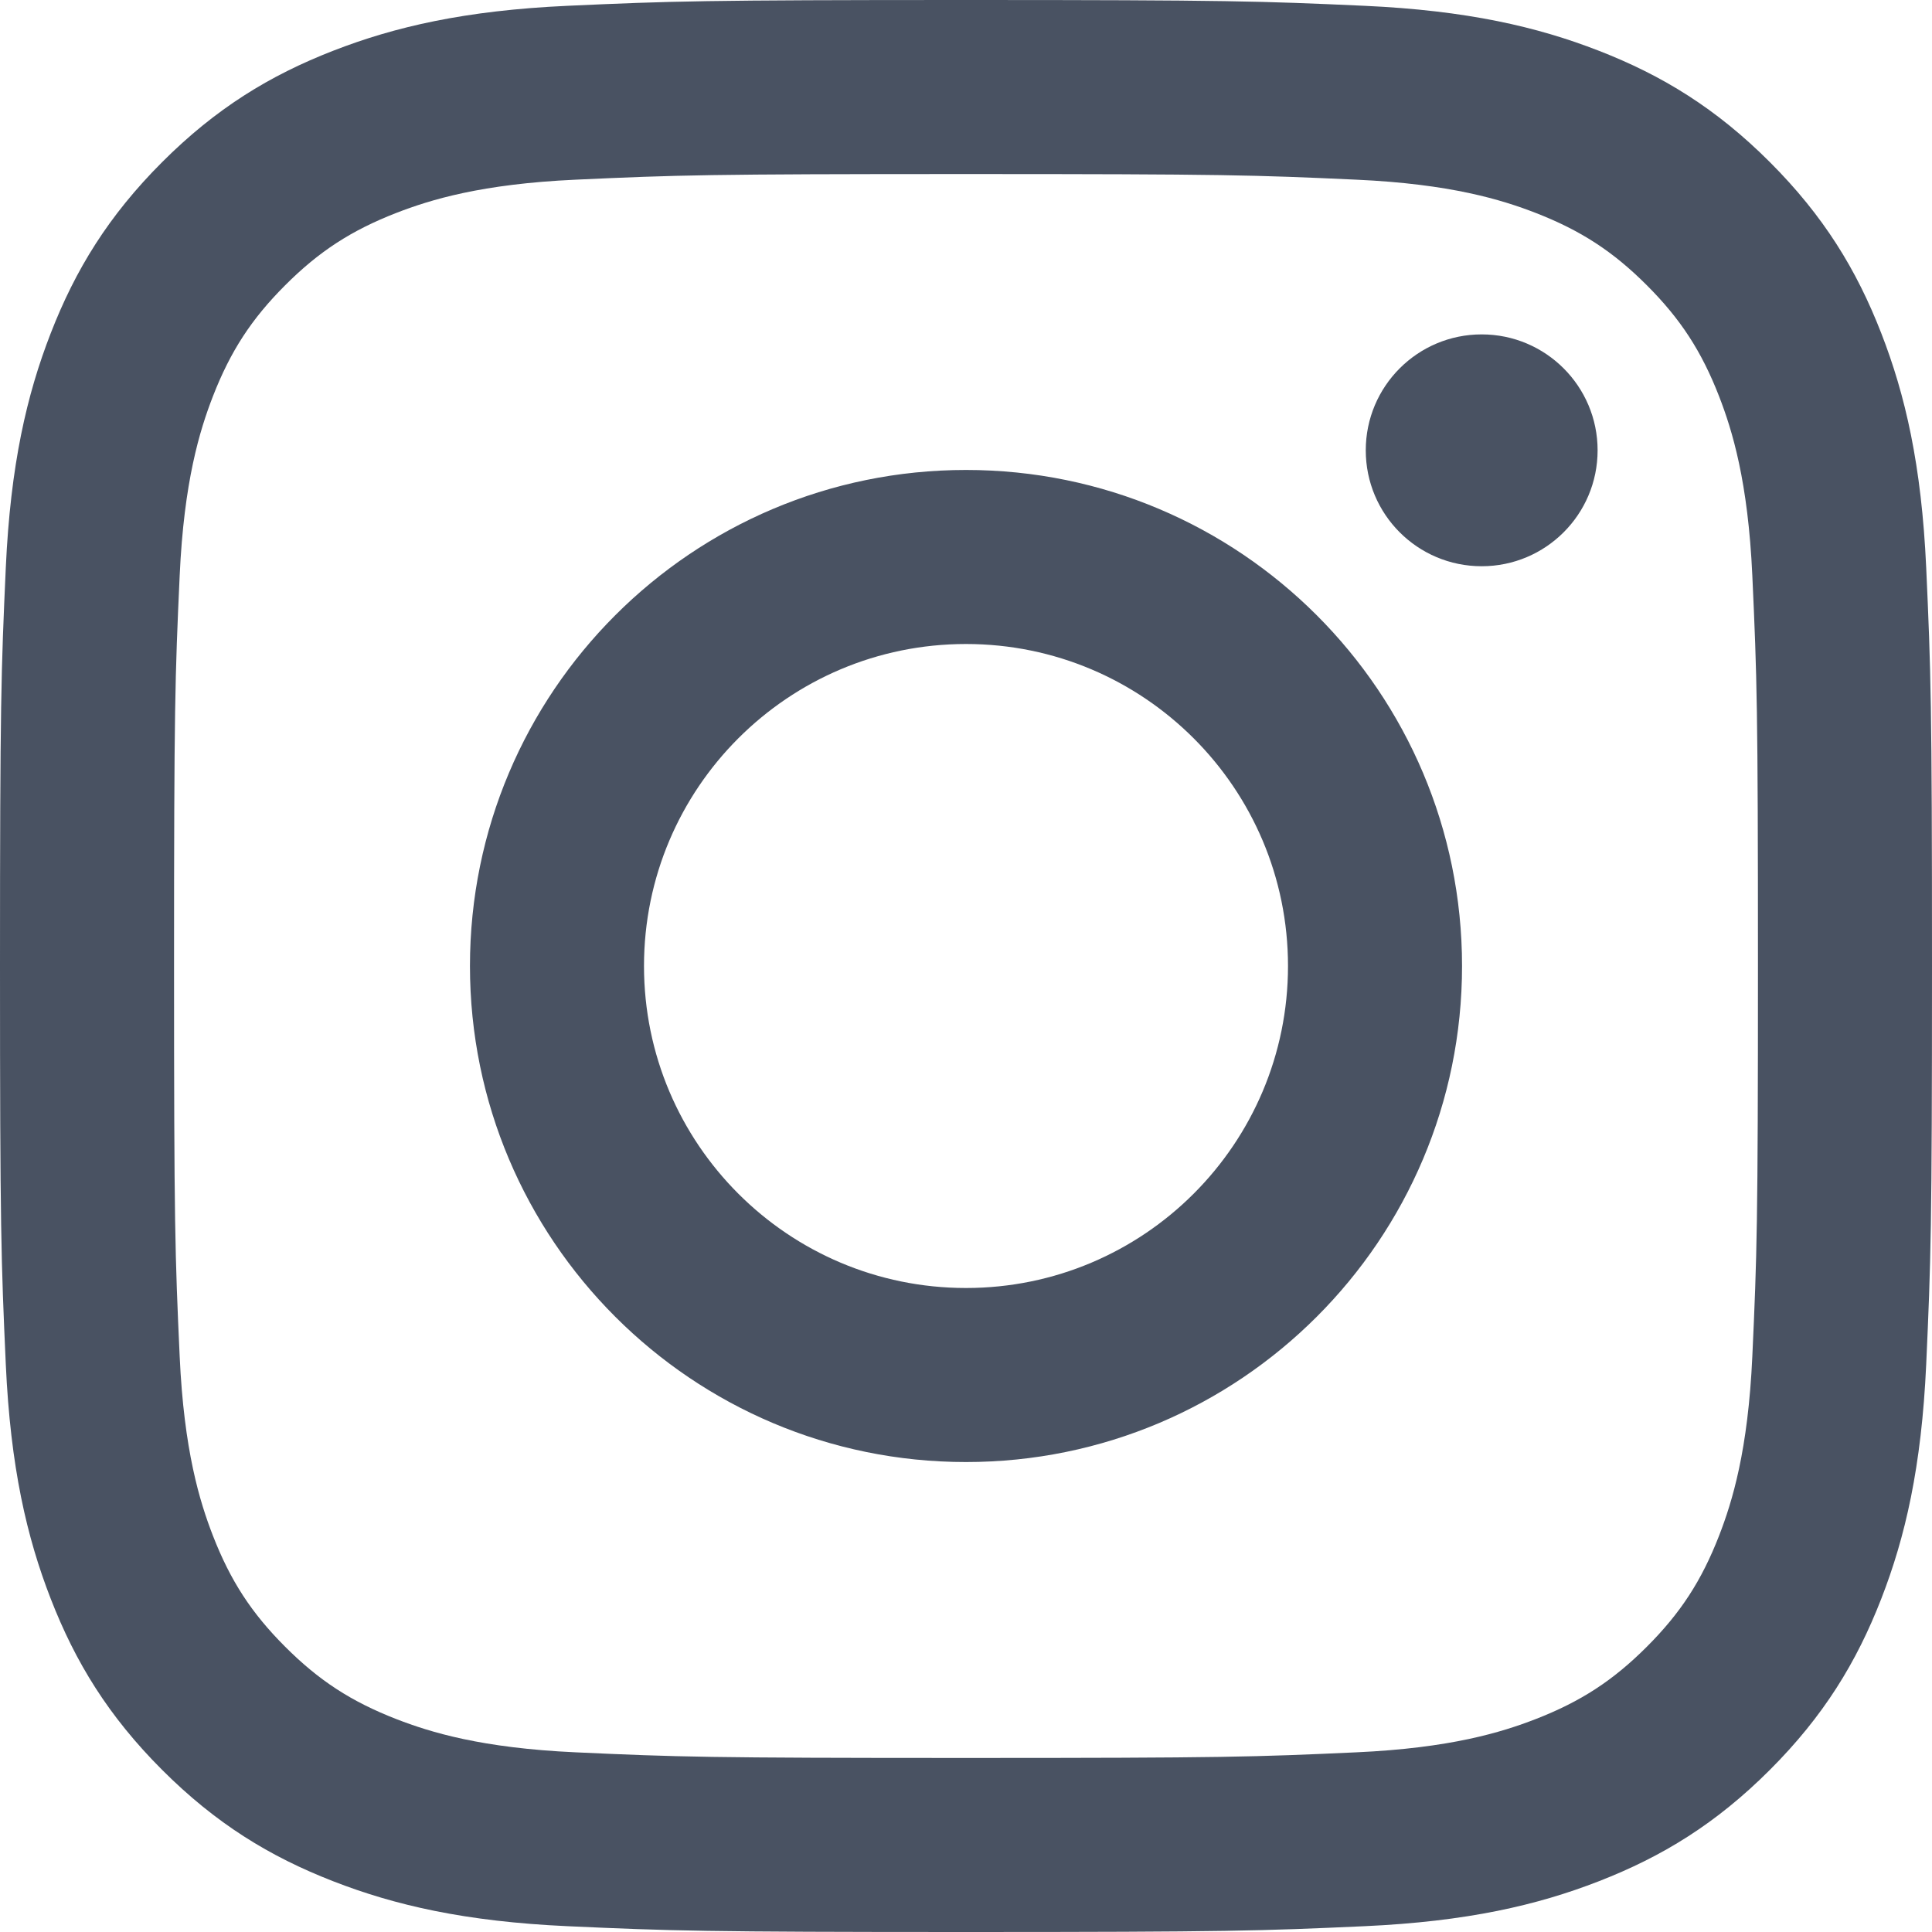
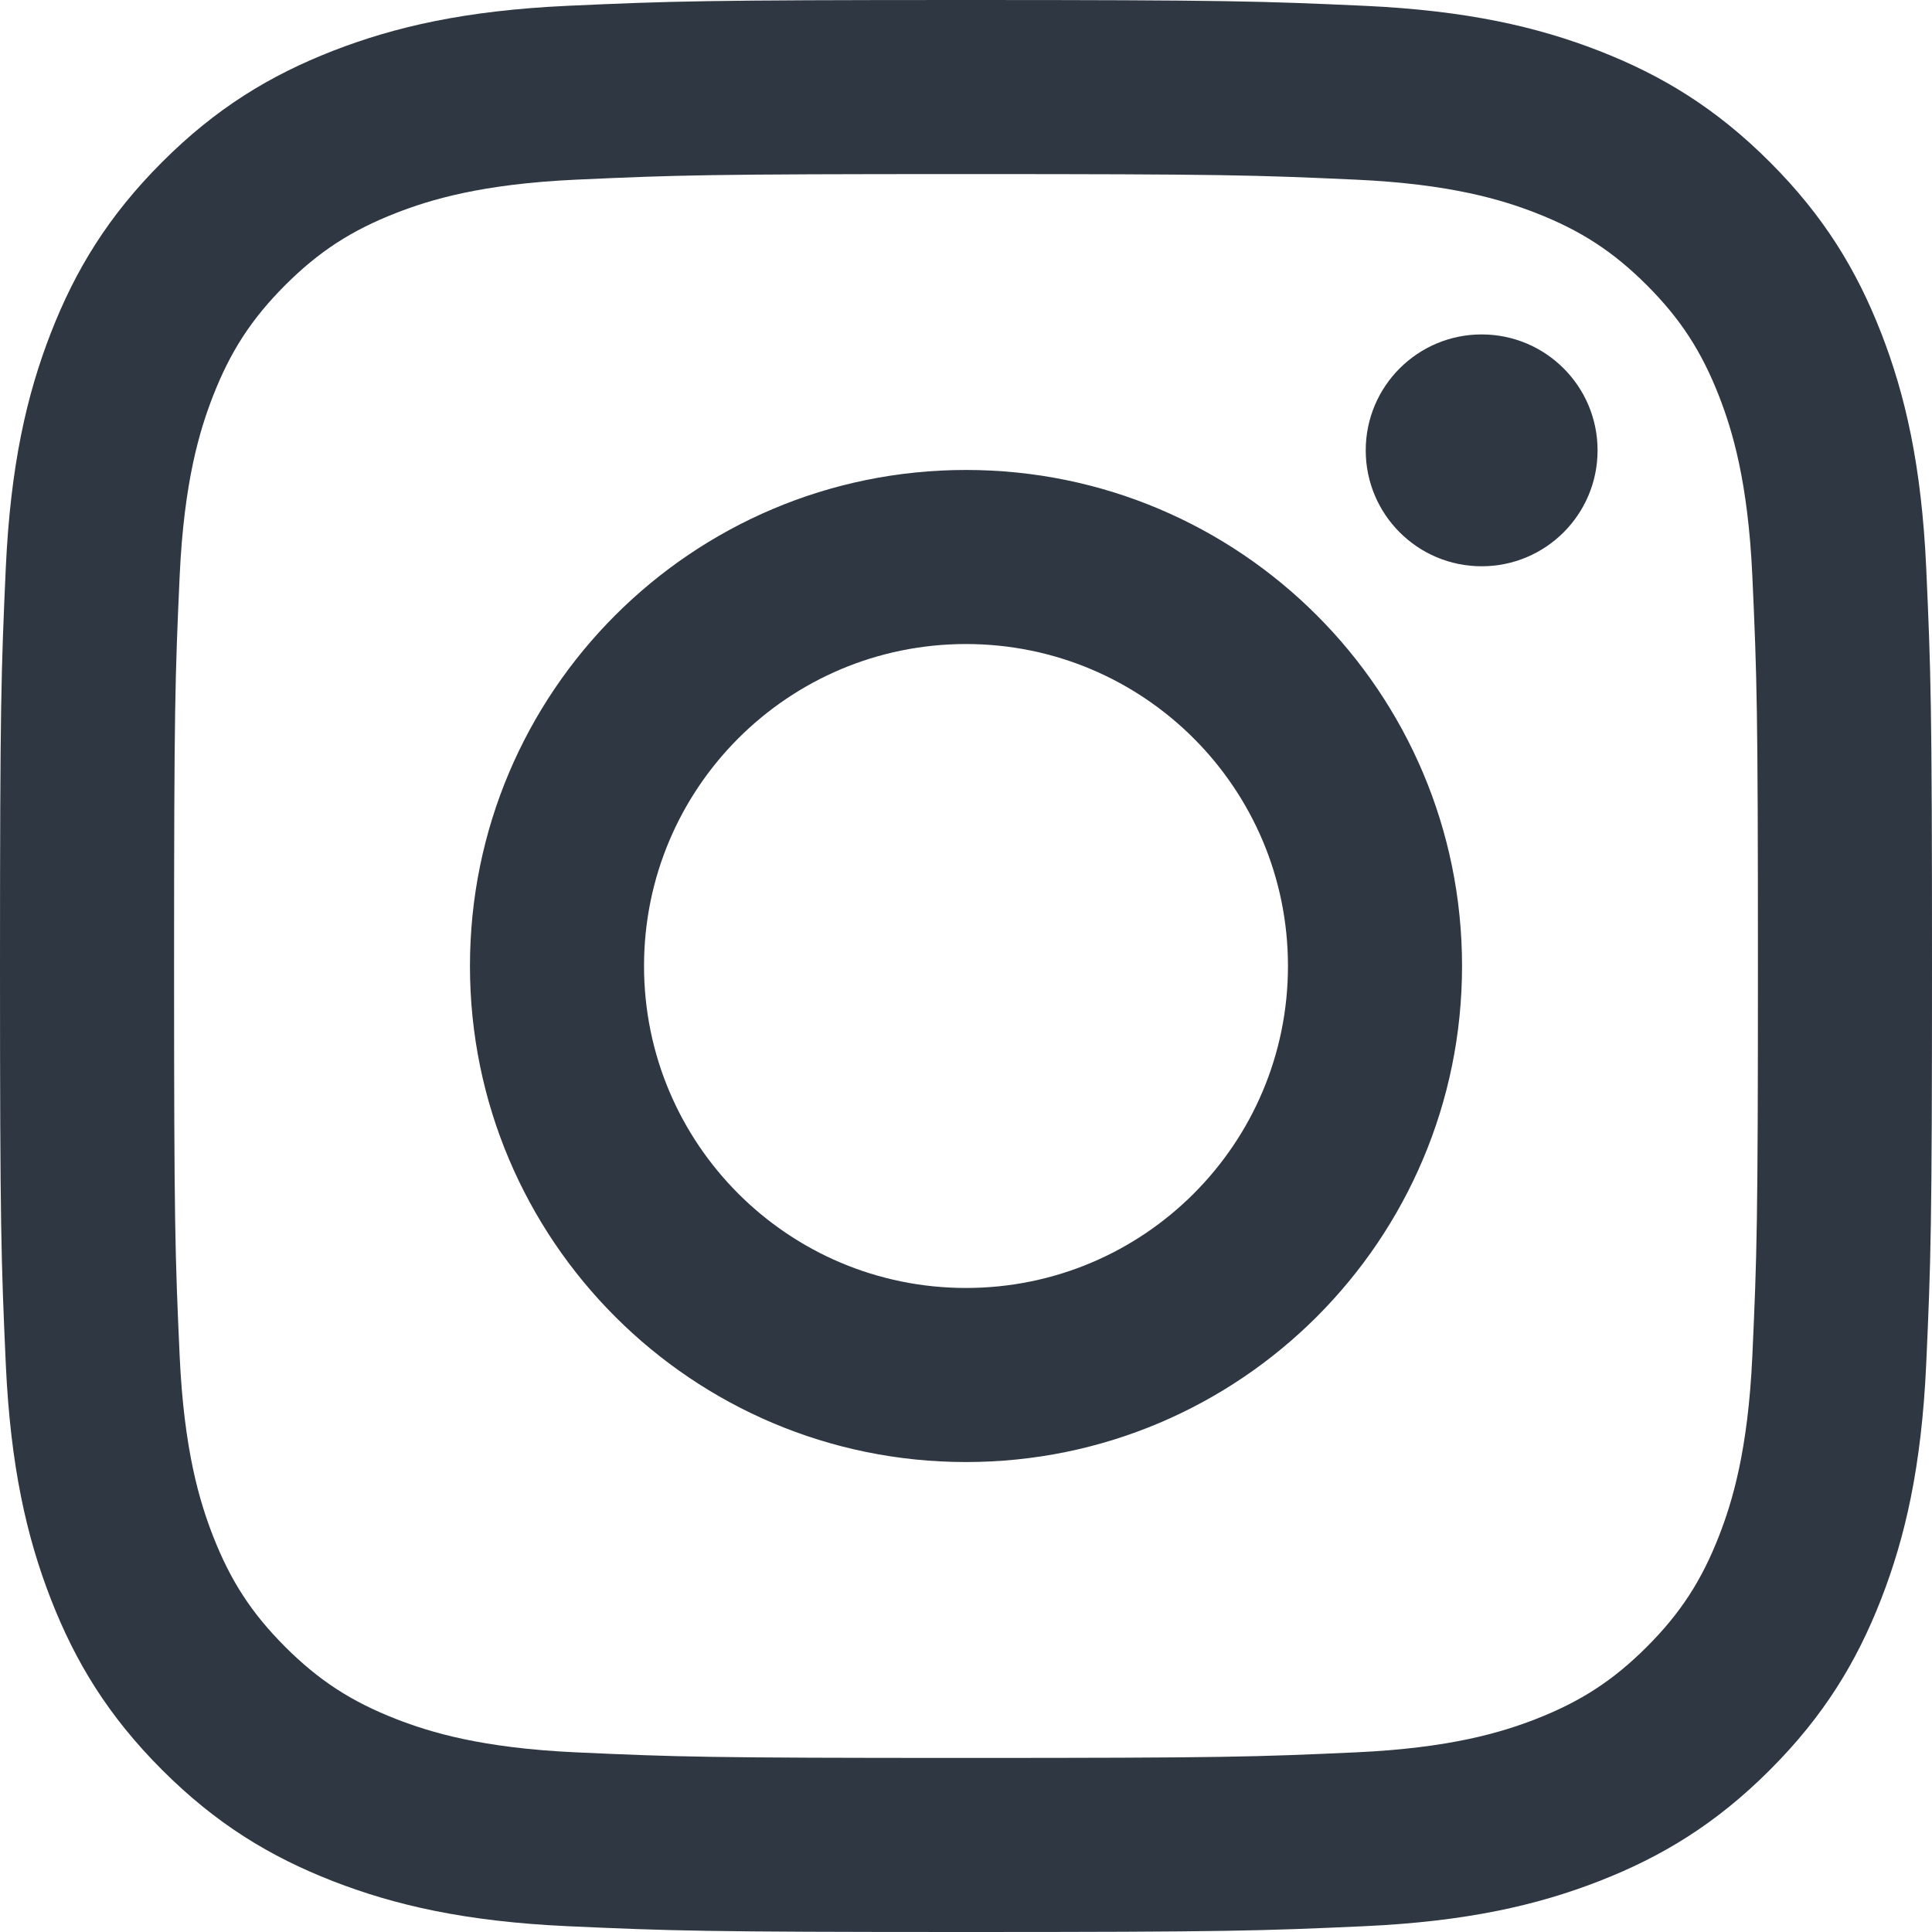
- <svg xmlns="http://www.w3.org/2000/svg" width="24px" height="24px" viewBox="0 0 24 24" version="1.1">
+ <svg xmlns="http://www.w3.org/2000/svg" width="20px" height="20px" viewBox="0 0 20 20" version="1.1">
  <defs />
  <g id="Symbols" stroke="none" stroke-width="1" fill="none" fill-rule="evenodd">
-     <g id="Footer" transform="translate(-954, -50)" fill="#495262">
+     <g id="Footer" transform="translate(-953, -50)" fill="#2F3743">
      <g id="Group-2">
-         <g transform="translate(880, 50)">
-           <path d="M86,0 C89.259,0 89.668,0.014 90.948,0.072 C92.225,0.13 93.097,0.333 93.86,0.63 C94.65,0.937 95.319,1.347 95.986,2.014 C96.653,2.681 97.063,3.35 97.37,4.14 C97.667,4.903 97.87,5.775 97.928,7.052 C97.986,8.332 98,8.741 98,12 C98,15.259 97.986,15.668 97.928,16.948 C97.87,18.225 97.667,19.097 97.37,19.86 C97.063,20.65 96.653,21.319 95.986,21.986 C95.319,22.653 94.65,23.063 93.86,23.37 C93.097,23.667 92.225,23.87 90.948,23.928 C89.668,23.986 89.259,24 86,24 C82.741,24 82.332,23.986 81.052,23.928 C79.775,23.87 78.903,23.667 78.14,23.37 C77.35,23.063 76.681,22.653 76.014,21.986 C75.347,21.319 74.937,20.65 74.63,19.86 C74.333,19.097 74.13,18.225 74.072,16.948 C74.014,15.668 74,15.259 74,12 C74,8.741 74.014,8.332 74.072,7.052 C74.13,5.775 74.333,4.903 74.63,4.14 C74.937,3.35 75.347,2.681 76.014,2.014 C76.681,1.347 77.35,0.937 78.14,0.63 C78.903,0.333 79.775,0.13 81.052,0.072 C82.332,0.014 82.741,0 86,0 Z M86,2.162 C82.796,2.162 82.416,2.174 81.151,2.232 C79.981,2.285 79.346,2.481 78.923,2.645 C78.363,2.863 77.963,3.123 77.543,3.543 C77.123,3.963 76.863,4.363 76.645,4.923 C76.481,5.346 76.285,5.981 76.232,7.151 C76.174,8.416 76.162,8.796 76.162,12 C76.162,15.204 76.174,15.584 76.232,16.849 C76.285,18.019 76.481,18.654 76.645,19.077 C76.863,19.637 77.123,20.037 77.543,20.457 C77.963,20.877 78.363,21.137 78.923,21.355 C79.346,21.519 79.981,21.715 81.151,21.768 C82.416,21.826 82.796,21.838 86,21.838 C89.204,21.838 89.584,21.826 90.849,21.768 C92.019,21.715 92.654,21.519 93.077,21.355 C93.637,21.137 94.037,20.877 94.457,20.457 C94.877,20.037 95.137,19.637 95.355,19.077 C95.519,18.654 95.715,18.019 95.768,16.849 C95.826,15.584 95.838,15.204 95.838,12 C95.838,8.796 95.826,8.416 95.768,7.151 C95.715,5.981 95.519,5.346 95.355,4.923 C95.137,4.363 94.877,3.963 94.457,3.543 C94.037,3.123 93.637,2.863 93.077,2.645 C92.654,2.481 92.019,2.285 90.849,2.232 C89.584,2.174 89.204,2.162 86,2.162 Z M86,5.838 C89.403,5.838 92.162,8.597 92.162,12 C92.162,15.403 89.403,18.162 86,18.162 C82.597,18.162 79.838,15.403 79.838,12 C79.838,8.597 82.597,5.838 86,5.838 Z M86,16 C88.209,16 90,14.209 90,12 C90,9.791 88.209,8 86,8 C83.791,8 82,9.791 82,12 C82,14.209 83.791,16 86,16 Z M93.846,5.594 C93.846,6.39 93.201,7.034 92.406,7.034 C91.61,7.034 90.966,6.39 90.966,5.594 C90.966,4.799 91.61,4.154 92.406,4.154 C93.201,4.154 93.846,4.799 93.846,5.594 Z" id="Instagram" />
+         <g transform="translate(879, 50)">
+           <path d="M84,0 C86.716,0 87.056,0.012 88.123,0.06 C89.187,0.109 89.914,0.278 90.55,0.525 C91.208,0.781 91.766,1.122 92.322,1.678 C92.878,2.234 93.219,2.792 93.475,3.45 C93.722,4.086 93.891,4.813 93.94,5.877 C93.988,6.944 94,7.284 94,10 C94,12.716 93.988,13.056 93.94,14.123 C93.891,15.187 93.722,15.914 93.475,16.55 C93.219,17.208 92.878,17.766 92.322,18.322 C91.766,18.878 91.208,19.219 90.55,19.475 C89.914,19.722 89.187,19.891 88.123,19.94 C87.056,19.988 86.716,20 84,20 C81.284,20 80.944,19.988 79.877,19.94 C78.813,19.891 78.086,19.722 77.45,19.475 C76.792,19.219 76.234,18.878 75.678,18.322 C75.122,17.766 74.781,17.208 74.525,16.55 C74.278,15.914 74.109,15.187 74.06,14.123 C74.012,13.056 74,12.716 74,10 C74,7.284 74.012,6.944 74.06,5.877 C74.109,4.813 74.278,4.086 74.525,3.45 C74.781,2.792 75.122,2.234 75.678,1.678 C76.234,1.122 76.792,0.781 77.45,0.525 C78.086,0.278 78.813,0.109 79.877,0.06 C80.944,0.012 81.284,0 84,0 Z M84,1.802 C81.33,1.802 81.014,1.812 79.959,1.86 C78.984,1.905 78.455,2.067 78.102,2.204 C77.636,2.386 77.302,2.603 76.952,2.952 C76.603,3.302 76.386,3.636 76.204,4.102 C76.067,4.455 75.905,4.984 75.86,5.959 C75.812,7.014 75.802,7.33 75.802,10 C75.802,12.67 75.812,12.986 75.86,14.041 C75.905,15.016 76.067,15.545 76.204,15.898 C76.386,16.364 76.603,16.698 76.952,17.048 C77.302,17.397 77.636,17.614 78.102,17.796 C78.455,17.933 78.984,18.095 79.959,18.14 C81.013,18.188 81.33,18.198 84,18.198 C86.67,18.198 86.987,18.188 88.041,18.14 C89.016,18.095 89.545,17.933 89.898,17.796 C90.364,17.614 90.698,17.397 91.048,17.048 C91.397,16.698 91.614,16.364 91.796,15.898 C91.933,15.545 92.095,15.016 92.14,14.041 C92.188,12.986 92.198,12.67 92.198,10 C92.198,7.33 92.188,7.014 92.14,5.959 C92.095,4.984 91.933,4.455 91.796,4.102 C91.614,3.636 91.397,3.302 91.048,2.952 C90.698,2.603 90.364,2.386 89.898,2.204 C89.545,2.067 89.016,1.905 88.041,1.86 C86.986,1.812 86.67,1.802 84,1.802 Z M84,4.865 C86.836,4.865 89.135,7.164 89.135,10 C89.135,12.836 86.836,15.135 84,15.135 C81.164,15.135 78.865,12.836 78.865,10 C78.865,7.164 81.164,4.865 84,4.865 Z M84,13.333 C85.841,13.333 87.333,11.841 87.333,10 C87.333,8.159 85.841,6.667 84,6.667 C82.159,6.667 80.667,8.159 80.667,10 C80.667,11.841 82.159,13.333 84,13.333 Z M90.538,4.662 C90.538,5.325 90.001,5.862 89.338,5.862 C88.675,5.862 88.138,5.325 88.138,4.662 C88.138,3.999 88.675,3.462 89.338,3.462 C90.001,3.462 90.538,3.999 90.538,4.662 Z" id="Instagram" />
        </g>
      </g>
    </g>
  </g>
</svg>
